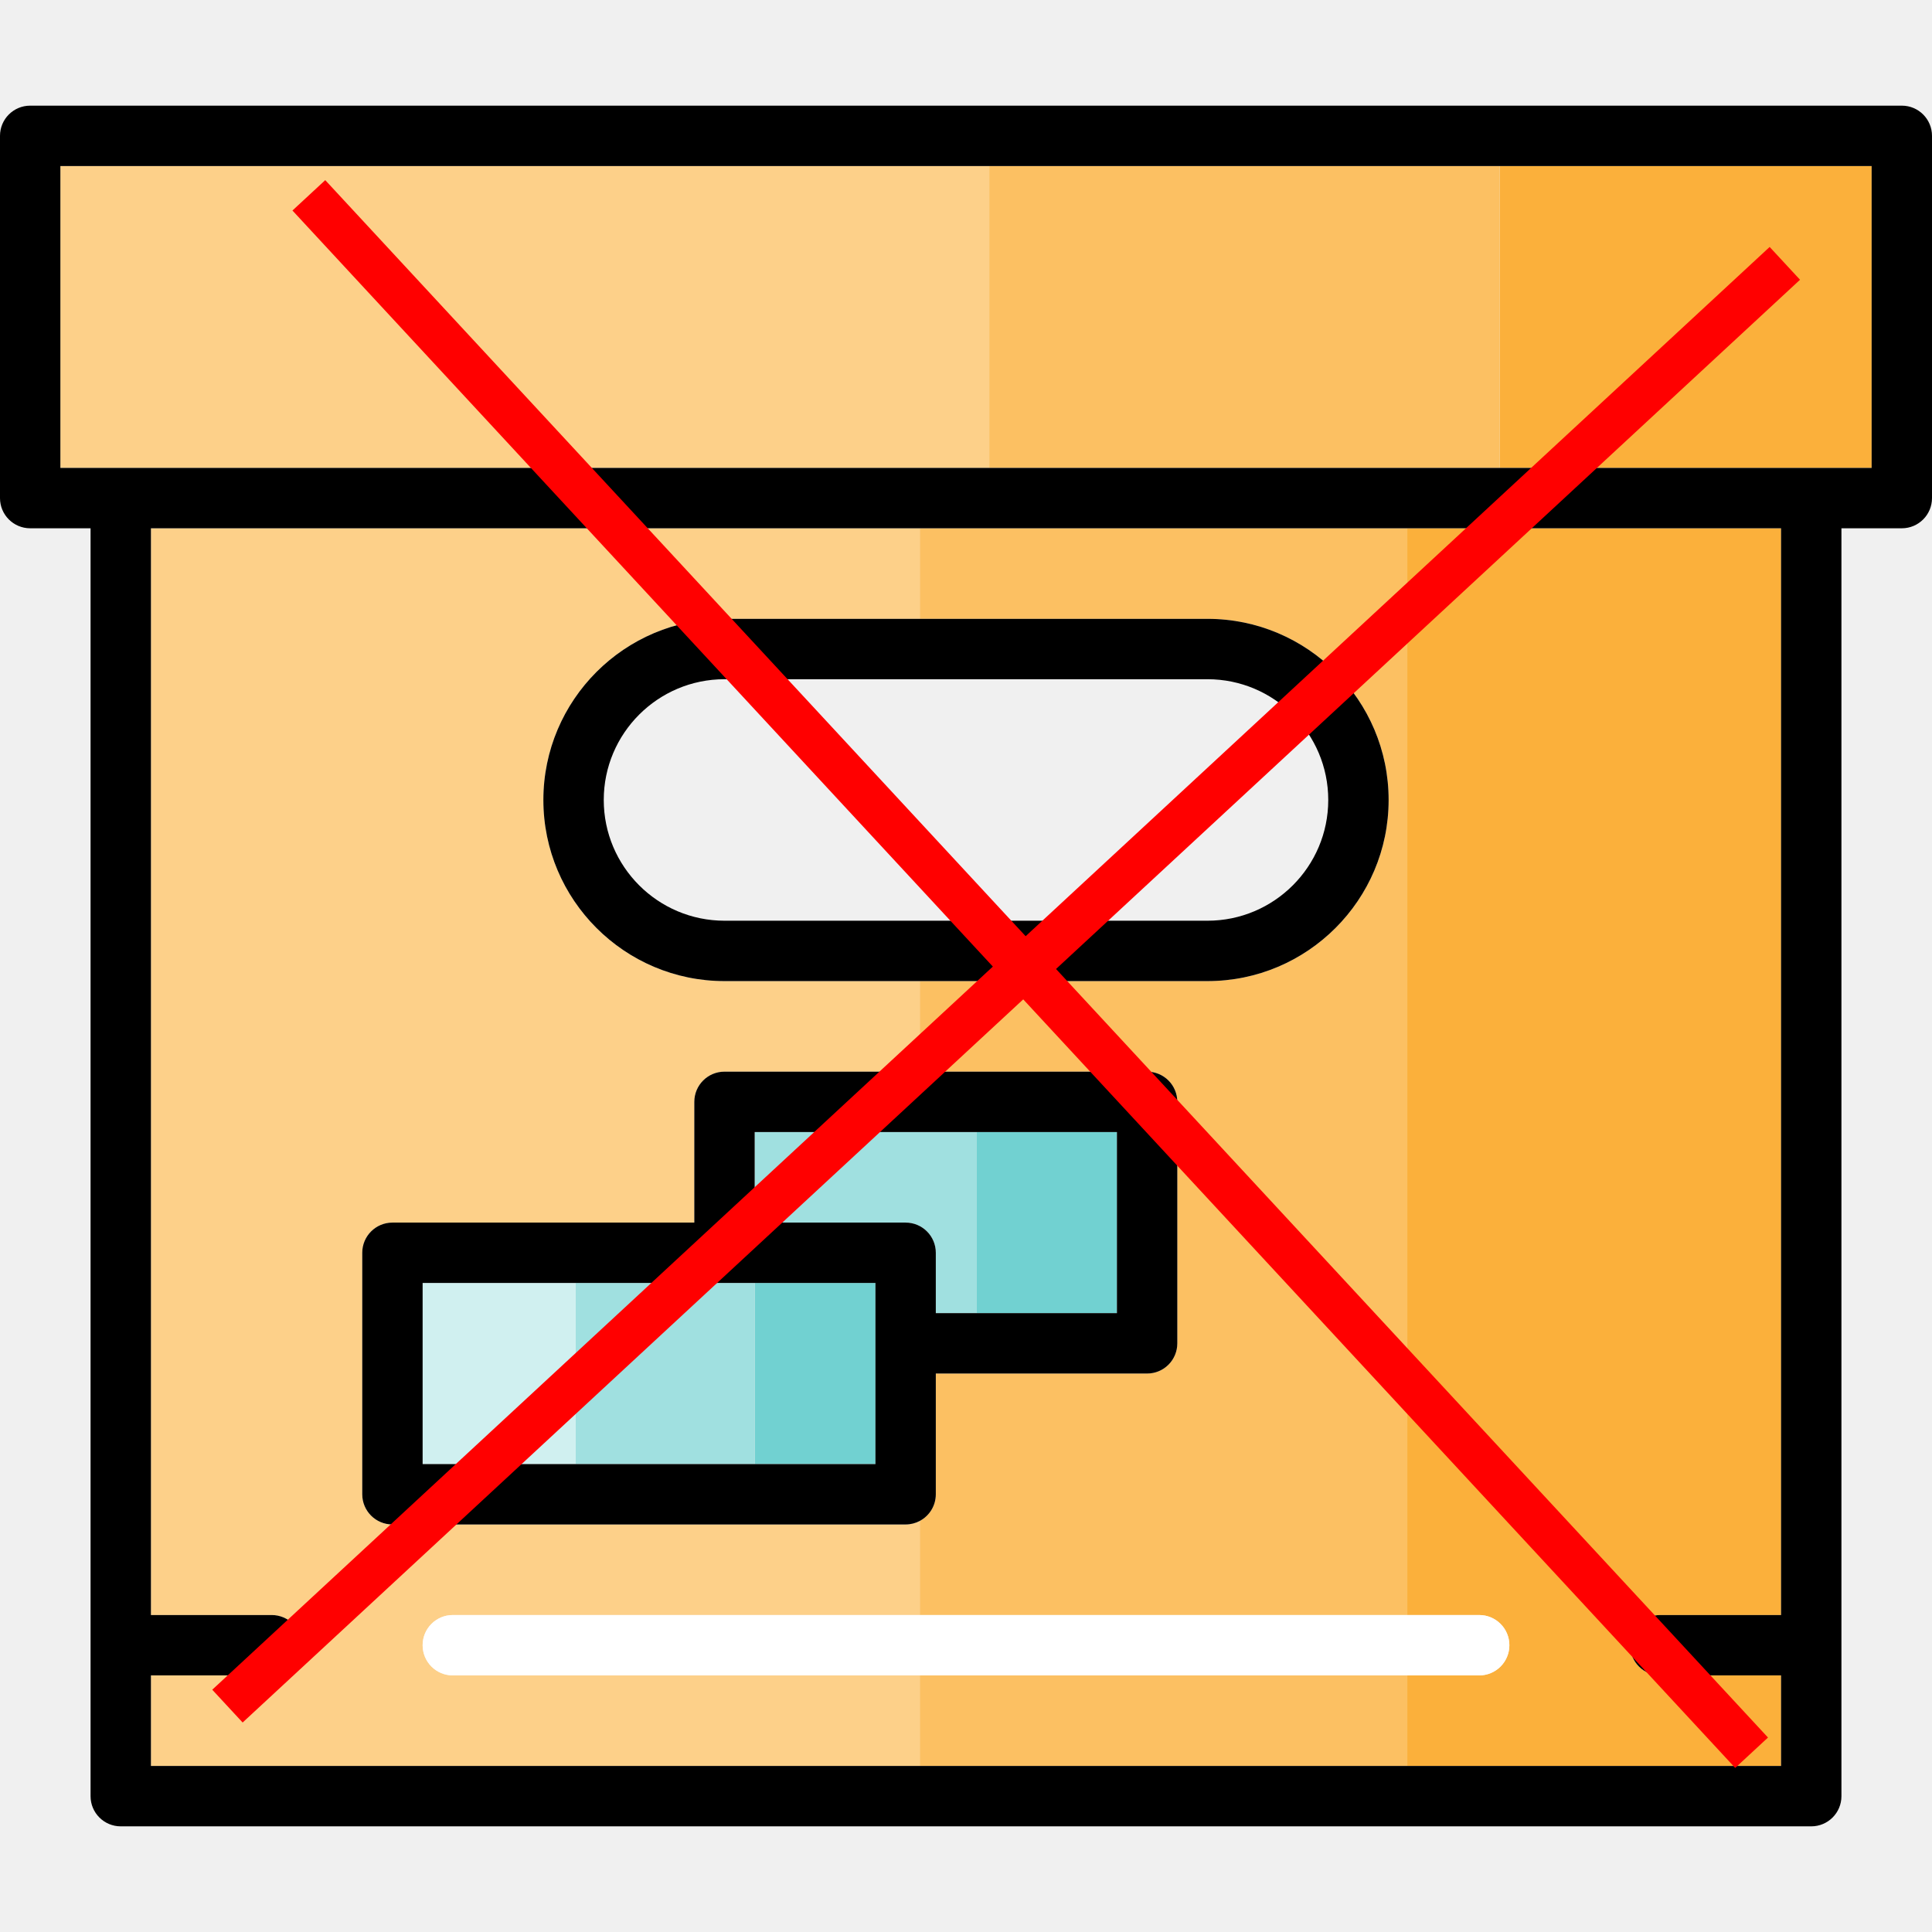
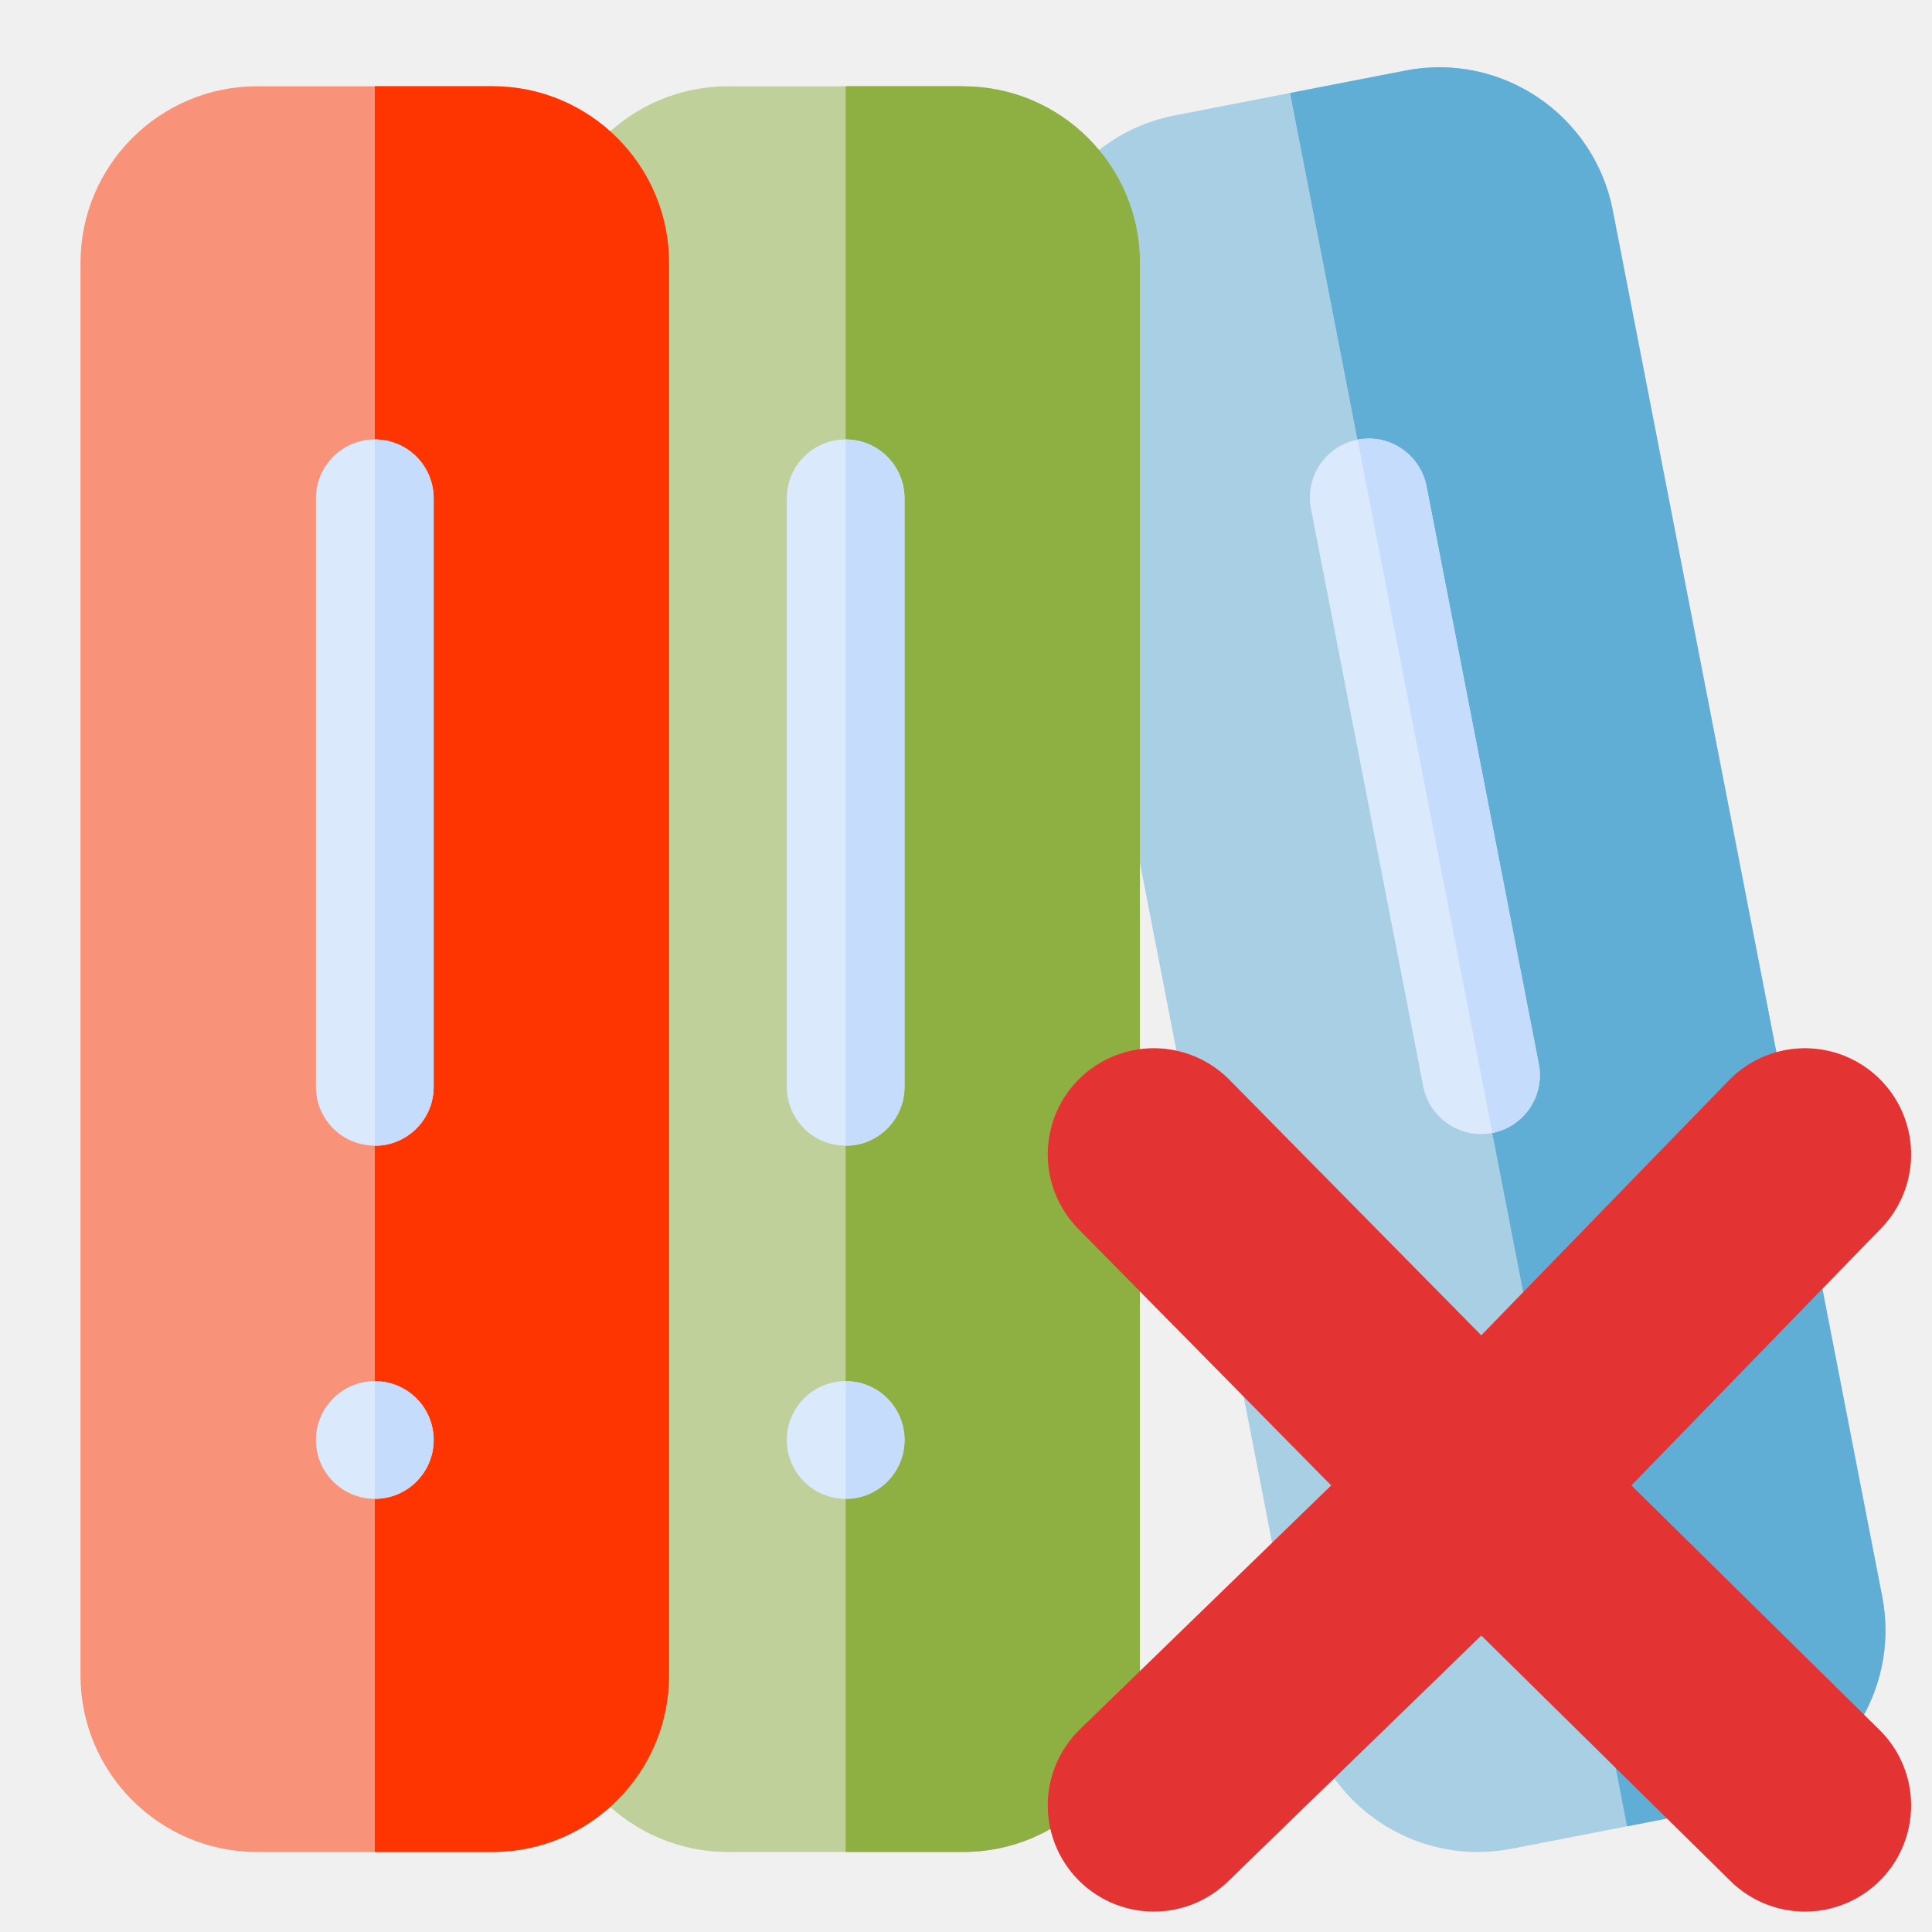
- <svg xmlns="http://www.w3.org/2000/svg" version="1.1" id="Layer_1" x="0px" y="0px" viewBox="0 0 490 490" style="enable-background:new 0 0 490 490;" xml:space="preserve">
-   <defs id="defs1579" />
-   <g id="g1544">
-     <path style="fill:#FBB03B;" d="M356.921,409.609h18.235c4.232,0,7.656,3.424,7.656,7.656s-3.424,7.656-7.656,7.656h-18.235v22.969   h94.798v-22.969h-30.625c-4.232,0-7.656-3.424-7.656-7.656s3.424-7.656,7.656-7.656h30.625V133.984h-94.798L356.921,409.609   L356.921,409.609z" id="path1512" />
-     <path style="fill:#FCC062;" d="M306.25,156.953c25.332,0,45.938,20.606,45.938,45.938s-20.606,45.938-45.938,45.938h-72.982v22.969   h57.67c4.232,0,7.656,3.424,7.656,7.656v61.25c0,4.232-3.424,7.656-7.656,7.656h-53.594v30.625c0,2.937-1.651,5.483-4.076,6.767   v23.858h123.653V133.984H233.268v22.969L306.25,156.953L306.25,156.953z" id="path1514" />
-     <rect x="233.268" y="424.922" style="fill:#FCC062;" width="123.653" height="22.969" id="rect1516" />
-     <path style="fill:#FDD089;" d="M114.844,424.922c-4.232,0-7.656-3.424-7.656-7.656s3.424-7.656,7.656-7.656h118.424v-23.858   c-1.068,0.566-2.286,0.889-3.58,0.889H99.531c-4.232,0-7.656-3.424-7.656-7.656v-61.25c0-4.232,3.424-7.656,7.656-7.656h76.563   v-30.625c0-4.232,3.424-7.656,7.656-7.656h49.518v-22.969H183.75c-25.331,0-45.938-20.606-45.938-45.938   c0-25.331,20.606-45.938,45.938-45.938h49.518v-22.969H38.281v275.625h30.625c4.232,0,7.656,3.424,7.656,7.656   s-3.424,7.656-7.656,7.656H38.281v22.969h194.987v-22.969H114.844V424.922z" id="path1518" />
-     <path style="fill:#A0E0E0;" d="M237.344,317.734v15.313h10.37v-45.938h-56.307v22.969h38.281   C233.919,310.078,237.344,313.502,237.344,317.734z" id="path1520" />
-     <rect x="247.714" y="287.109" style="fill:#71D1D1;" width="35.568" height="45.938" id="rect1522" />
-     <rect x="380.336" y="42.109" style="fill:#FBB03B;" width="94.352" height="76.563" id="rect1524" />
-     <rect x="191.406" y="325.391" style="fill:#71D1D1;" width="30.625" height="45.938" id="rect1526" />
-     <rect x="146.012" y="325.391" style="fill:#A0E0E0;" width="45.395" height="45.938" id="rect1528" />
-     <rect x="107.188" y="325.391" style="fill:#D0F0F0;" width="38.824" height="45.938" id="rect1530" />
-     <rect x="250.895" y="42.109" style="fill:#FCC062;" width="129.441" height="76.563" id="rect1532" />
-     <rect x="15.313" y="42.109" style="fill:#FDD089;" width="235.583" height="76.563" id="rect1534" />
-     <path d="M482.344,26.797H7.656C3.424,26.797,0,30.221,0,34.453v91.875c0,4.232,3.424,7.656,7.656,7.656h15.313v321.563   c0,4.232,3.425,7.656,7.656,7.656h428.75c4.232,0,7.656-3.424,7.656-7.656V133.984h15.313c4.232,0,7.656-3.424,7.656-7.656V34.453   C490,30.221,486.576,26.797,482.344,26.797z M451.719,409.609h-30.625c-4.232,0-7.656,3.424-7.656,7.656s3.424,7.656,7.656,7.656   h30.625v22.969h-94.798H233.268H38.281v-22.969h30.625c4.232,0,7.656-3.424,7.656-7.656s-3.424-7.656-7.656-7.656H38.281V133.984   h194.987h123.653h94.798L451.719,409.609L451.719,409.609z M474.688,118.672h-94.352H250.895H15.313V42.109h235.583h129.441h94.352   L474.688,118.672L474.688,118.672z" id="path1536" />
-     <path d="M352.188,202.891c0-25.331-20.606-45.938-45.938-45.938h-72.982H183.75c-25.331,0-45.938,20.606-45.938,45.938   s20.606,45.938,45.938,45.938h49.518h72.982C331.582,248.828,352.188,228.222,352.188,202.891z M153.125,202.891   c0-16.89,13.735-30.625,30.625-30.625h122.5c16.89,0,30.625,13.735,30.625,30.625s-13.735,30.625-30.625,30.625h-122.5   C166.86,233.516,153.125,219.781,153.125,202.891z" id="path1538" />
-     <path style="fill:#FFFFFF;" d="M114.844,409.609c-4.232,0-7.656,3.424-7.656,7.656s3.424,7.656,7.656,7.656h118.424h123.653h18.235   c4.232,0,7.656-3.424,7.656-7.656s-3.424-7.656-7.656-7.656h-18.235H233.268H114.844z" id="path1540" />
-     <path d="M237.344,378.984v-30.625h53.594c4.232,0,7.656-3.424,7.656-7.656v-61.25c0-4.232-3.424-7.656-7.656-7.656h-57.67H183.75   c-4.232,0-7.656,3.424-7.656,7.656v30.625H99.531c-4.232,0-7.656,3.424-7.656,7.656v61.25c0,4.232,3.424,7.656,7.656,7.656h130.156   c1.295,0,2.512-0.323,3.58-0.889C235.692,384.467,237.344,381.922,237.344,378.984z M107.188,325.391h38.824h45.395h30.625v45.938   h-30.625h-45.395h-38.824V325.391z M191.406,310.078v-22.969h56.307h35.567v45.938h-35.567h-10.37v-15.313   c0-4.232-3.424-7.656-7.656-7.656H191.406z" id="path1542" />
-   </g>
-   <g id="g1546">
- </g>
-   <g id="g1548">
- </g>
-   <g id="g1550">
- </g>
-   <g id="g1552">
- </g>
-   <g id="g1554">
- </g>
-   <g id="g1556">
- </g>
-   <g id="g1558">
- </g>
-   <g id="g1560">
- </g>
-   <g id="g1562">
- </g>
-   <g id="g1564">
- </g>
-   <g id="g1566">
- </g>
-   <g id="g1568">
- </g>
-   <g id="g1570">
- </g>
-   <g id="g1572">
- </g>
-   <g id="g1574">
- </g>
-   <g id="g1639" transform="translate(2.37119,-1.285318)">
-     <path style="fill:none;stroke:#ff0000;stroke-width:11.339;stroke-linecap:butt;stroke-linejoin:miter;stroke-miterlimit:4;stroke-dasharray:none;stroke-opacity:1" d="M 450.305,68.078 55.313,433.994" id="path1065" />
-   </g>
-   <g id="g1639-9" transform="rotate(-90,255.0485,244.7964)">
-     <path style="fill:none;stroke:#ff0000;stroke-width:11.339;stroke-linecap:butt;stroke-linejoin:miter;stroke-miterlimit:4;stroke-dasharray:none;stroke-opacity:1" d="M 450.305,68.078 55.313,433.994" id="path1065-9" />
-   </g>
+ <svg xmlns="http://www.w3.org/2000/svg" version="1.1" id="Layer_1" x="0px" y="0px" viewBox="0 0 24 24" xml:space="preserve" width="24" height="24">
+   <defs id="defs16689" />
+   <path style="fill:#60aed5;stroke-width:0.044;fill-opacity:1;opacity:0.5" d="m 21.647,22.408 -2.871,0.558 c -1.187,0.231 -2.341,-0.547 -2.572,-1.735 L 12.856,4.006 C 12.626,2.818 13.404,1.665 14.591,1.434 L 17.462,0.876 C 18.649,0.645 19.803,1.423 20.034,2.611 l 3.348,17.225 c 0.231,1.187 -0.547,2.341 -1.735,2.572 z" id="path16620" />
+   <path style="fill:#60aed5;stroke-width:0.044;fill-opacity:1" d="M 17.462,0.876 16.026,1.155 20.212,22.687 21.647,22.408 c 1.187,-0.231 1.965,-1.384 1.735,-2.572 L 20.034,2.611 C 19.803,1.423 18.649,0.645 17.462,0.876 Z" id="path16622" />
+   <path style="fill:#dbe9fd;stroke-width:0.044" d="M 18.538,14.074 C 18.141,14.151 17.758,13.892 17.68,13.496 L 16.285,6.319 c -0.077,-0.396 0.182,-0.78 0.578,-0.857 0.396,-0.077 0.78,0.182 0.857,0.578 l 1.395,7.177 c 0.077,0.397 -0.182,0.78 -0.578,0.857 z" id="path16624" />
+   <path style="fill:#c5dcfd;stroke-width:0.044" d="M 19.116,13.217 17.721,6.04 C 17.644,5.643 17.26,5.384 16.864,5.461 l 1.674,8.613 c 0.396,-0.077 0.655,-0.461 0.578,-0.857 z" id="path16626" />
+   <circle style="fill:#dbe9fd;stroke-width:0.044" cx="19.235" cy="17.662" r="0.731" id="circle16628" />
+   <path style="fill:#c5dcfd;stroke-width:0.044" d="m 19.096,16.945 -2.63e-4,8.7e-5 0.279,1.435 h 2.63e-4 c 0.396,-0.077 0.655,-0.461 0.578,-0.857 -0.077,-0.396 -0.461,-0.655 -0.857,-0.578 z" id="path16630" />
+   <path style="fill:#8eb043;stroke-width:0.044;fill-opacity:1;opacity:0.5" d="M 11.968,23.006 H 9.043 c -1.21,0 -2.193,-0.984 -2.193,-2.193 V 3.265 c 0,-1.21 0.984,-2.193 2.193,-2.193 h 2.925 c 1.21,0 2.193,0.984 2.193,2.193 V 20.813 c 0,1.21 -0.984,2.193 -2.193,2.193 z" id="path16632" />
+   <path style="fill:#8eb043;stroke-width:0.044" d="M 11.968,1.071 H 10.505 V 23.006 h 1.462 c 1.21,0 2.193,-0.984 2.193,-2.193 V 3.265 c 0,-1.21 -0.984,-2.193 -2.193,-2.193 z" id="path16634" />
+   <path style="fill:#dbe9fd;stroke-width:0.044" d="m 10.505,14.232 c -0.404,0 -0.731,-0.327 -0.731,-0.731 V 6.19 c 0,-0.404 0.328,-0.731 0.731,-0.731 0.404,0 0.731,0.327 0.731,0.731 v 7.312 c 0,0.404 -0.327,0.731 -0.731,0.731 z" id="path16636" />
+   <path style="fill:#c5dcfd;stroke-width:0.044" d="M 11.236,13.501 V 6.19 c 0,-0.404 -0.328,-0.731 -0.731,-0.731 v 8.774 c 0.404,0 0.731,-0.327 0.731,-0.731 z" id="path16638" />
+   <circle style="fill:#dbe9fd;stroke-width:0.044" cx="10.505" cy="17.888" r="0.731" id="circle16640" />
+   <path style="fill:#c5dcfd;stroke-width:0.044" d="m 10.506,17.157 -2.62e-4,4.4e-5 v 1.462 l 2.62e-4,4.4e-5 c 0.404,0 0.731,-0.327 0.731,-0.731 0,-0.404 -0.327,-0.731 -0.731,-0.731 z" id="path16642" />
+   <path style="fill:#ff3501;stroke-width:0.044;fill-opacity:1;opacity:0.5" d="m 6.118,23.006 h -2.925 c -1.21,0 -2.193,-0.984 -2.193,-2.193 V 3.265 c 0,-1.21 0.984,-2.193 2.193,-2.193 h 2.925 c 1.21,0 2.193,0.984 2.193,2.193 V 20.813 c 0,1.21 -0.984,2.193 -2.193,2.193 z" id="path16644" />
+   <path style="fill:#ff3501;stroke-width:0.044;fill-opacity:1" d="M 6.118,1.071 H 4.656 V 23.006 h 1.462 c 1.21,0 2.193,-0.984 2.193,-2.193 V 3.265 C 8.312,2.055 7.328,1.071 6.118,1.071 Z" id="path16646" />
+   <path style="fill:#dbe9fd;stroke-width:0.044" d="m 4.656,14.232 c -0.404,0 -0.731,-0.327 -0.731,-0.731 V 6.19 c 0,-0.404 0.328,-0.731 0.731,-0.731 0.404,0 0.731,0.327 0.731,0.731 v 7.312 c 0,0.404 -0.328,0.731 -0.731,0.731 z" id="path16648" />
+   <path style="fill:#c5dcfd;stroke-width:0.044" d="M 5.387,13.501 V 6.19 c 0,-0.404 -0.328,-0.731 -0.731,-0.731 v 8.774 c 0.404,0 0.731,-0.327 0.731,-0.731 z" id="path16650" />
+   <circle style="fill:#dbe9fd;stroke-width:0.044" cx="4.656" cy="17.888" r="0.731" id="circle16652" />
+   <path style="fill:#c5dcfd;stroke-width:0.044" d="m 4.656,17.157 -2.627e-4,4.4e-5 v 1.462 l 2.627e-4,4.4e-5 c 0.404,0 0.731,-0.327 0.731,-0.731 -4.38e-5,-0.404 -0.327,-0.731 -0.731,-0.731 z" id="path16654" />
+   <path style="fill:#e43333;fill-opacity:1;stroke:#e43333;stroke-width:2.637;stroke-linecap:butt;stroke-linejoin:round;stroke-miterlimit:4;stroke-dasharray:none;stroke-opacity:1" d="m 18.408,18.473 -4.074,3.955 4.074,-3.955 -4.074,-4.133 4.074,4.133 4.014,-4.133 -4.014,4.133 4.014,3.955 -4.014,-3.955" />
</svg>
